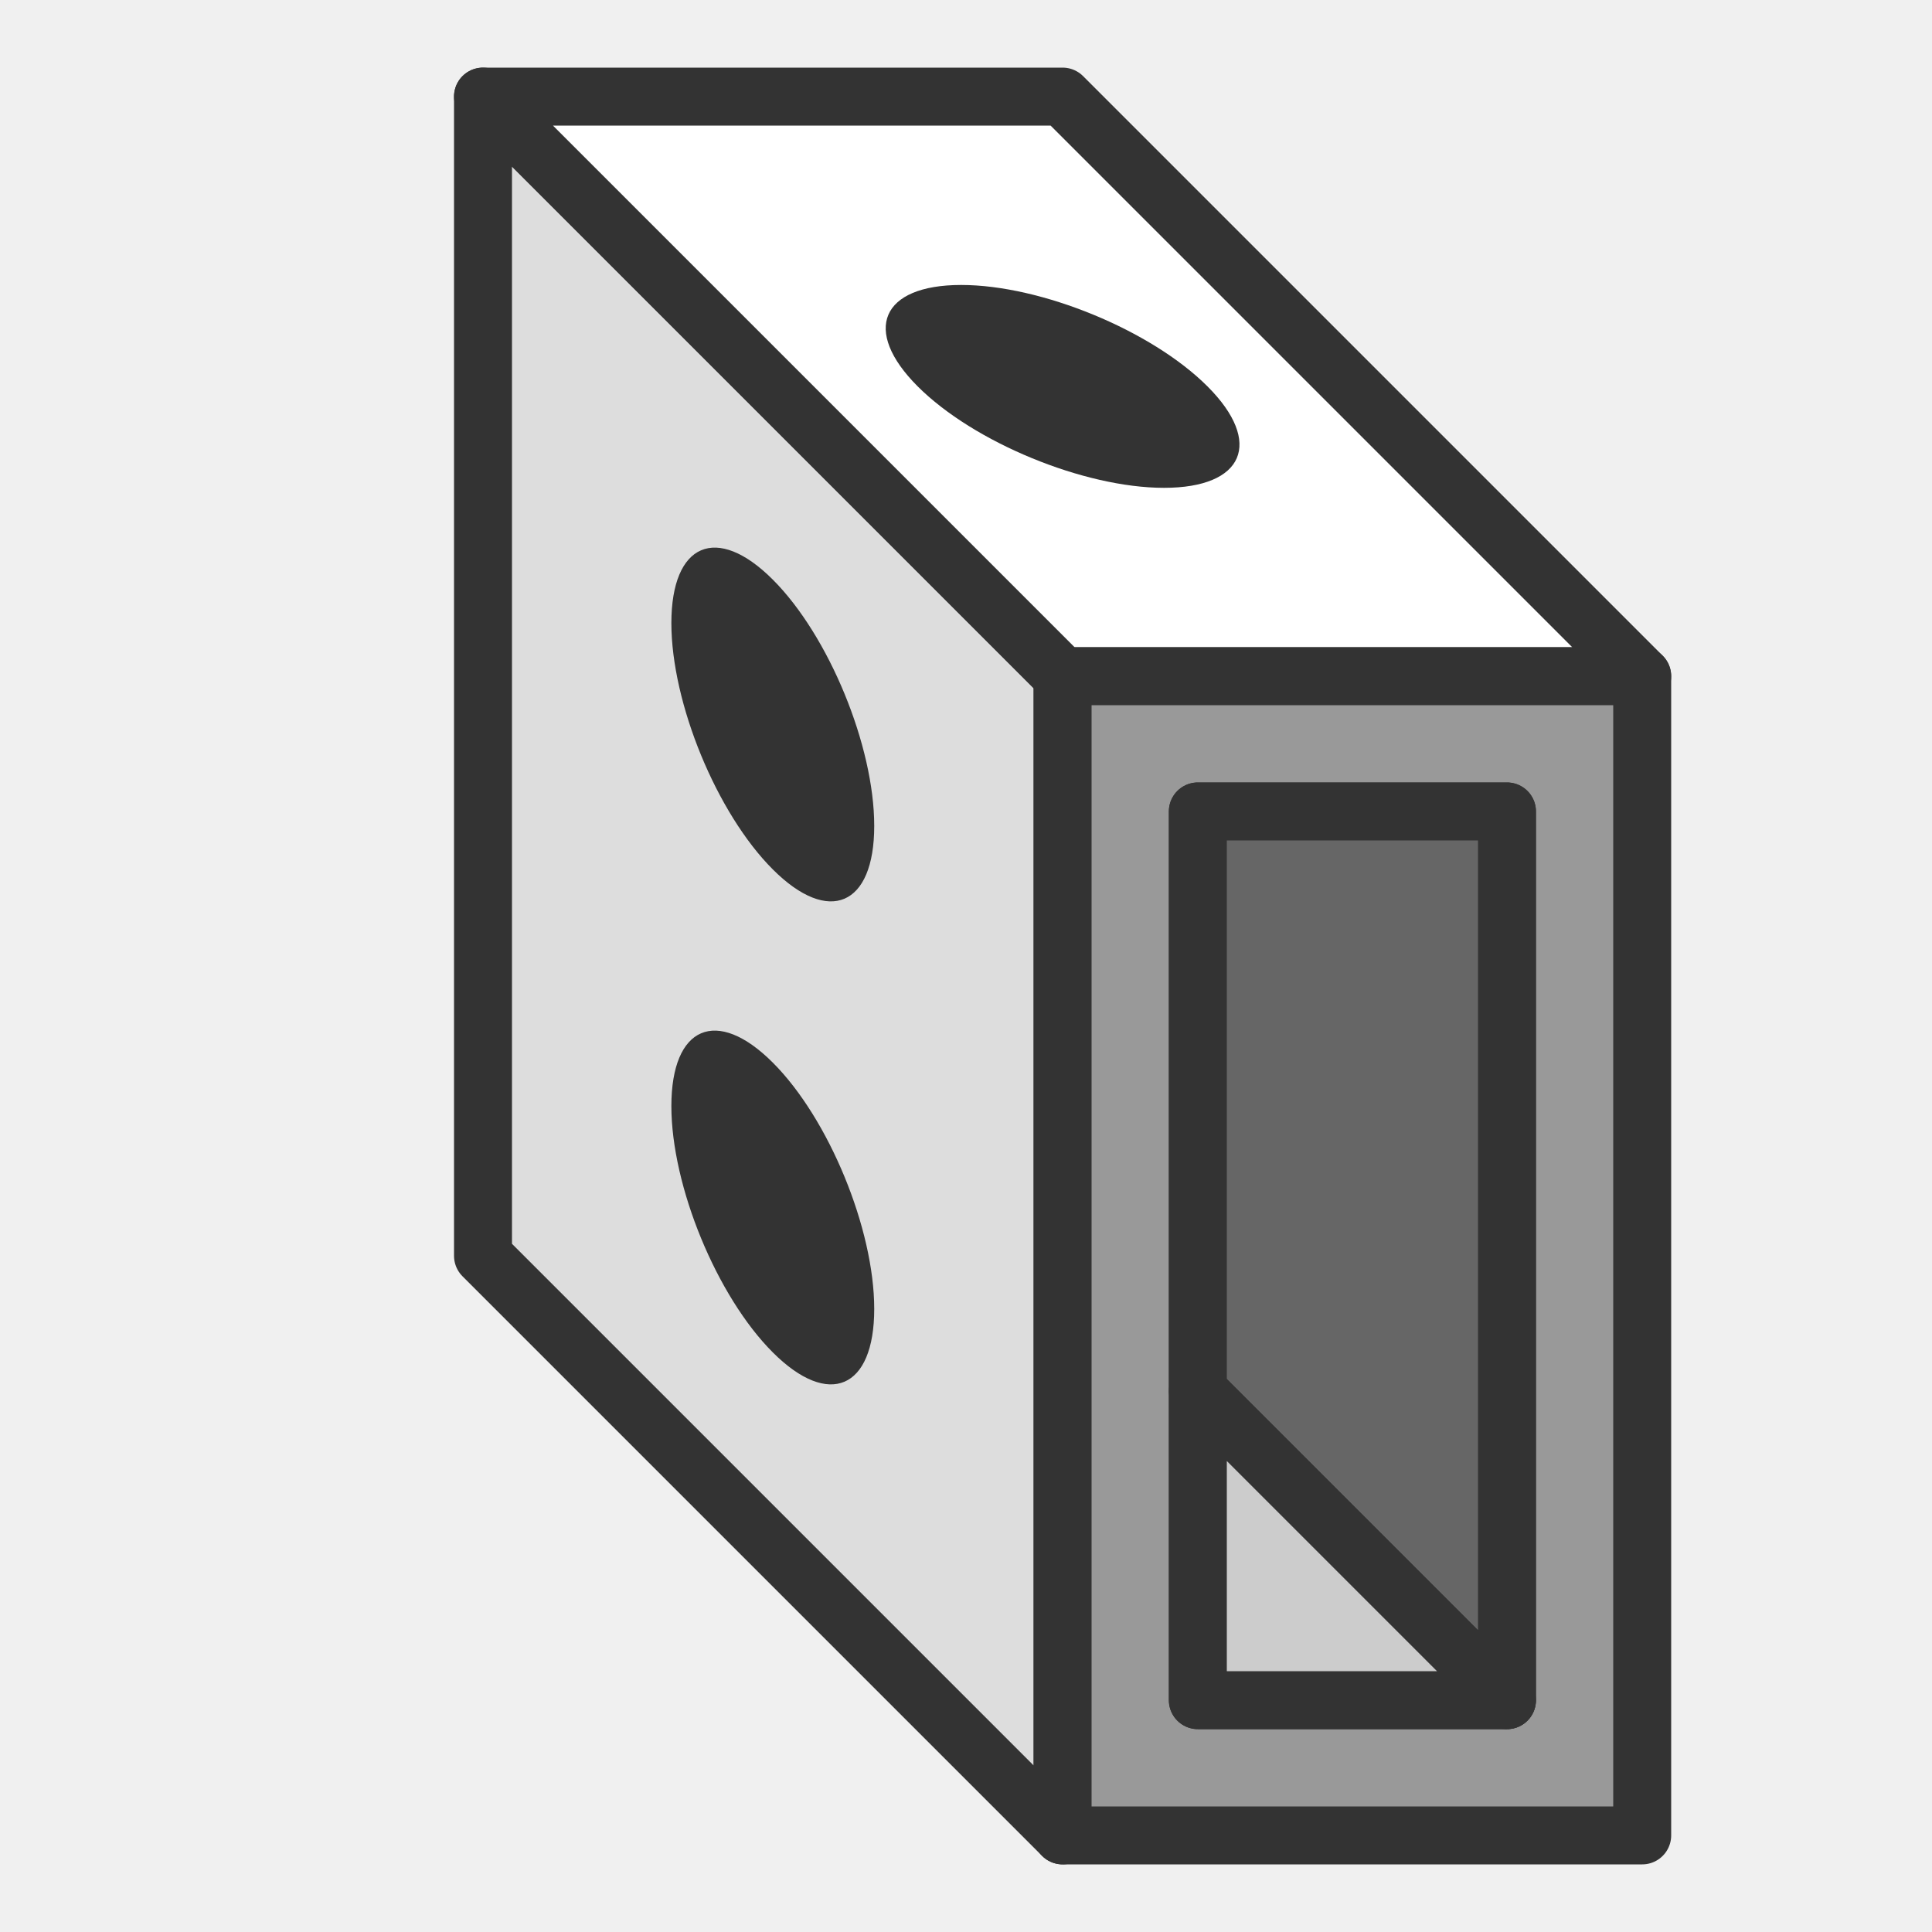
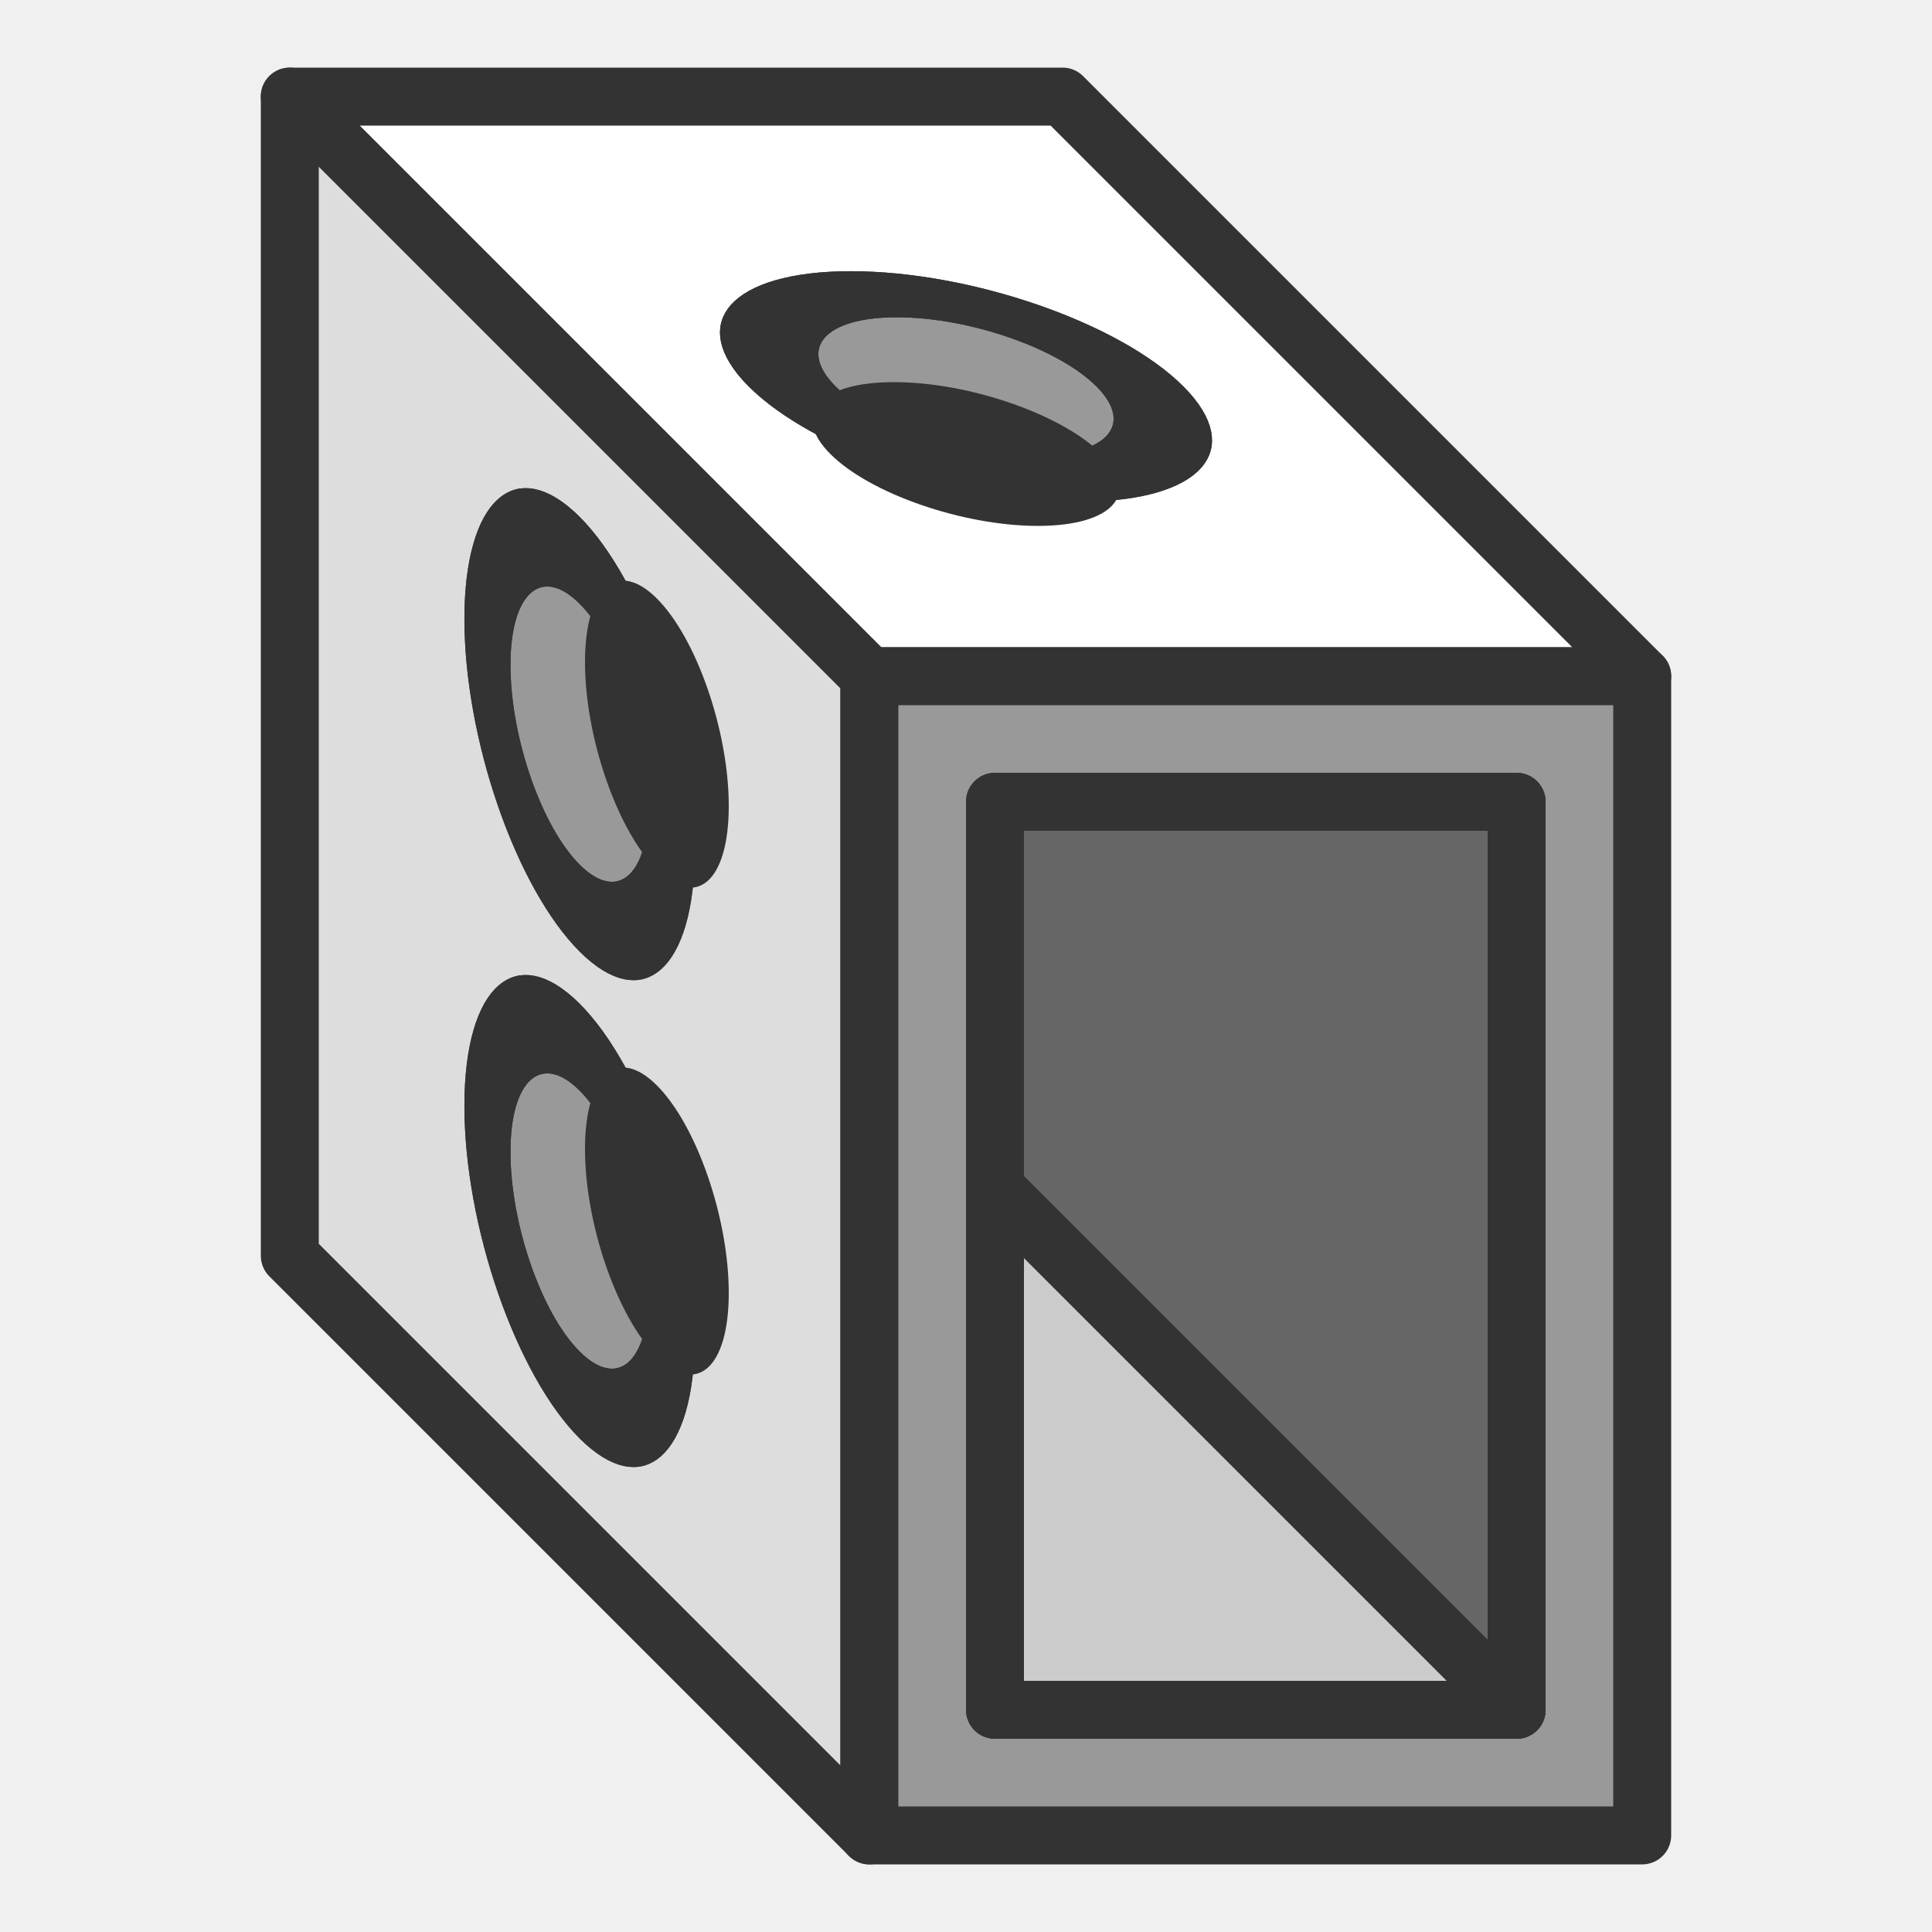
<svg xmlns="http://www.w3.org/2000/svg" viewBox="0 0 20 20">
-   <g stroke="#333" stroke-width="0.6" stroke-linejoin="round">
-     <path d="M11 7 L5 1 L5 13 L11 19 Z" fill="#ddd" />
-     <path d="M11 7 L5 1 L11 1 L17 7 Z" fill="#fff" />
-     <path d="M11 7 H17 V19 H11 Z M12.4 8.4 V17.6 H15.6 V8.4 Z" fill="#999" fill-rule="evenodd" />
-     <path d="M15.6 8.4 V17.6 L12.4 14.4 V8.4 Z" fill="#666" />
-     <path d="M12.4 14.4 L15.6 17.6 H12.4 Z" fill="#ccc" />
-   </g>
-   <g fill="#333">
-     <circle r="1.5" transform="matrix(-0.7 -0.7 0 1 8 7.5)" />
-     <circle r="1.5" transform="matrix(-0.7 -0.7 0 1 8 12.5)" />
-     <circle r="1.5" transform="matrix(1 0 -0.7 -0.7 11 4)" />
-   </g>
+   <path d="M9.00 7.00 L9.00 19.00 L3.00 13.00 L3.00 1.00 Z" fill="#ddd" stroke="#333" stroke-width="0.6" stroke-linejoin="round" />
+   <path d="M9.00 7.00 L17.00 7.00 L11.00 1.00 L3.00 1.00 Z" fill="#fff" stroke="#333" stroke-width="0.6" stroke-linejoin="round" />
+   <path d="M9.0 7.0 H17.0 V19.0 H9.0 Z M10.3 8.3 V17.7 H15.7 V8.3 Z" fill="#999" fill-rule="evenodd" stroke="#333" stroke-width="0.6" stroke-linejoin="round" />
+   <path d="M15.70 8.30 L15.70 17.70 L10.30 12.30 L10.30 8.30 Z" fill="#666" stroke="#333" stroke-width="0.6" stroke-linejoin="round" />
+   <path d="M10.30 12.30 L15.70 17.70 L10.30 17.70 Z" fill="#ccc" stroke="#333" stroke-width="0.6" stroke-linejoin="round" />
+   <circle r="1.8" fill="#999" transform="matrix(0.000 1.000 -0.530 -0.530 6.00 7.60)" stroke="#333" stroke-width="0.9" />
+   <circle r="1.404" fill="#333" transform="matrix(0.000 1.000 -0.530 -0.530 6.80 7.60)" />
+   <circle r="1.8" fill="none" transform="matrix(0.000 1.000 -0.530 -0.530 6.00 7.60)" stroke="#333" stroke-width="0.9" />
+   <circle r="1.8" fill="#999" transform="matrix(0.000 1.000 -0.530 -0.530 6.00 12.64)" stroke="#333" stroke-width="0.9" />
+   <circle r="1.404" fill="#333" transform="matrix(0.000 1.000 -0.530 -0.530 6.80 12.64)" />
+   <circle r="1.8" fill="none" transform="matrix(0.000 1.000 -0.530 -0.530 6.00 12.64)" stroke="#333" stroke-width="0.9" />
+   <circle r="1.8" fill="#999" transform="matrix(1.000 0.000 -0.530 -0.530 10.00 4.00)" stroke="#333" stroke-width="0.9" />
+   <circle r="1.404" fill="#333" transform="matrix(1.000 0.000 -0.530 -0.530 10.00 4.70)" />
+   <circle r="1.8" fill="none" transform="matrix(1.000 0.000 -0.530 -0.530 10.00 4.00)" stroke="#333" stroke-width="0.9" />
</svg>
